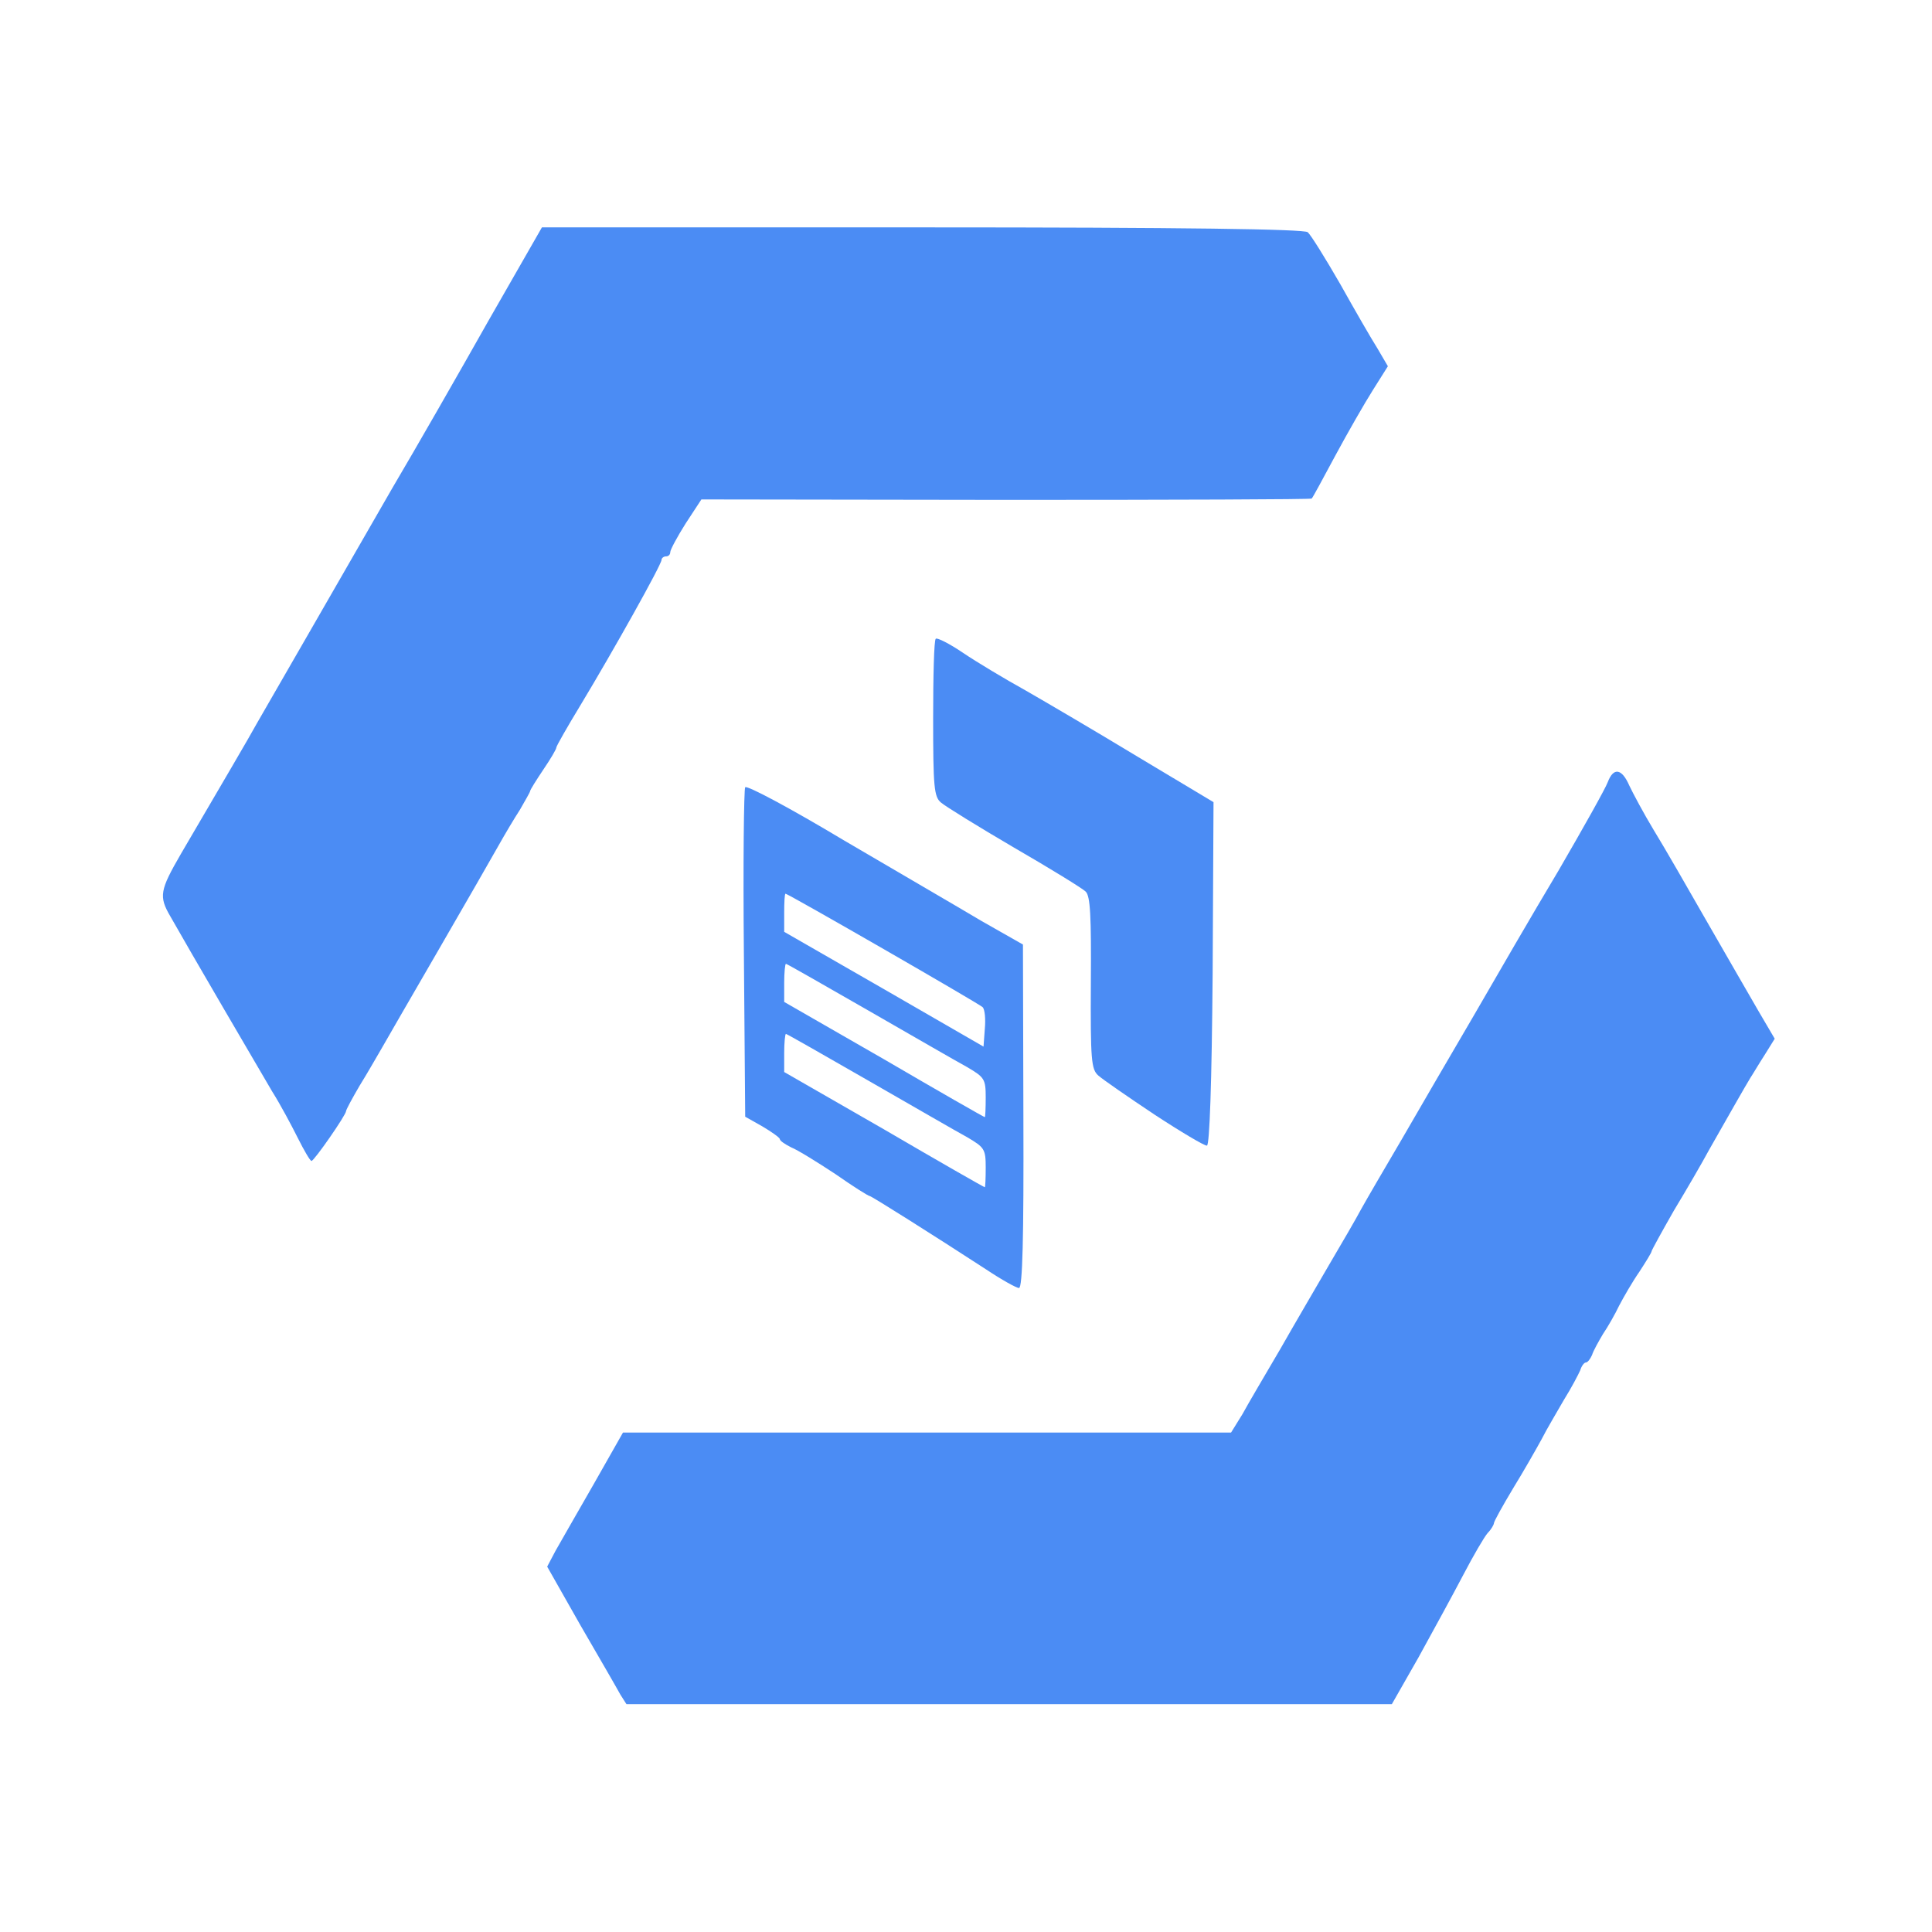
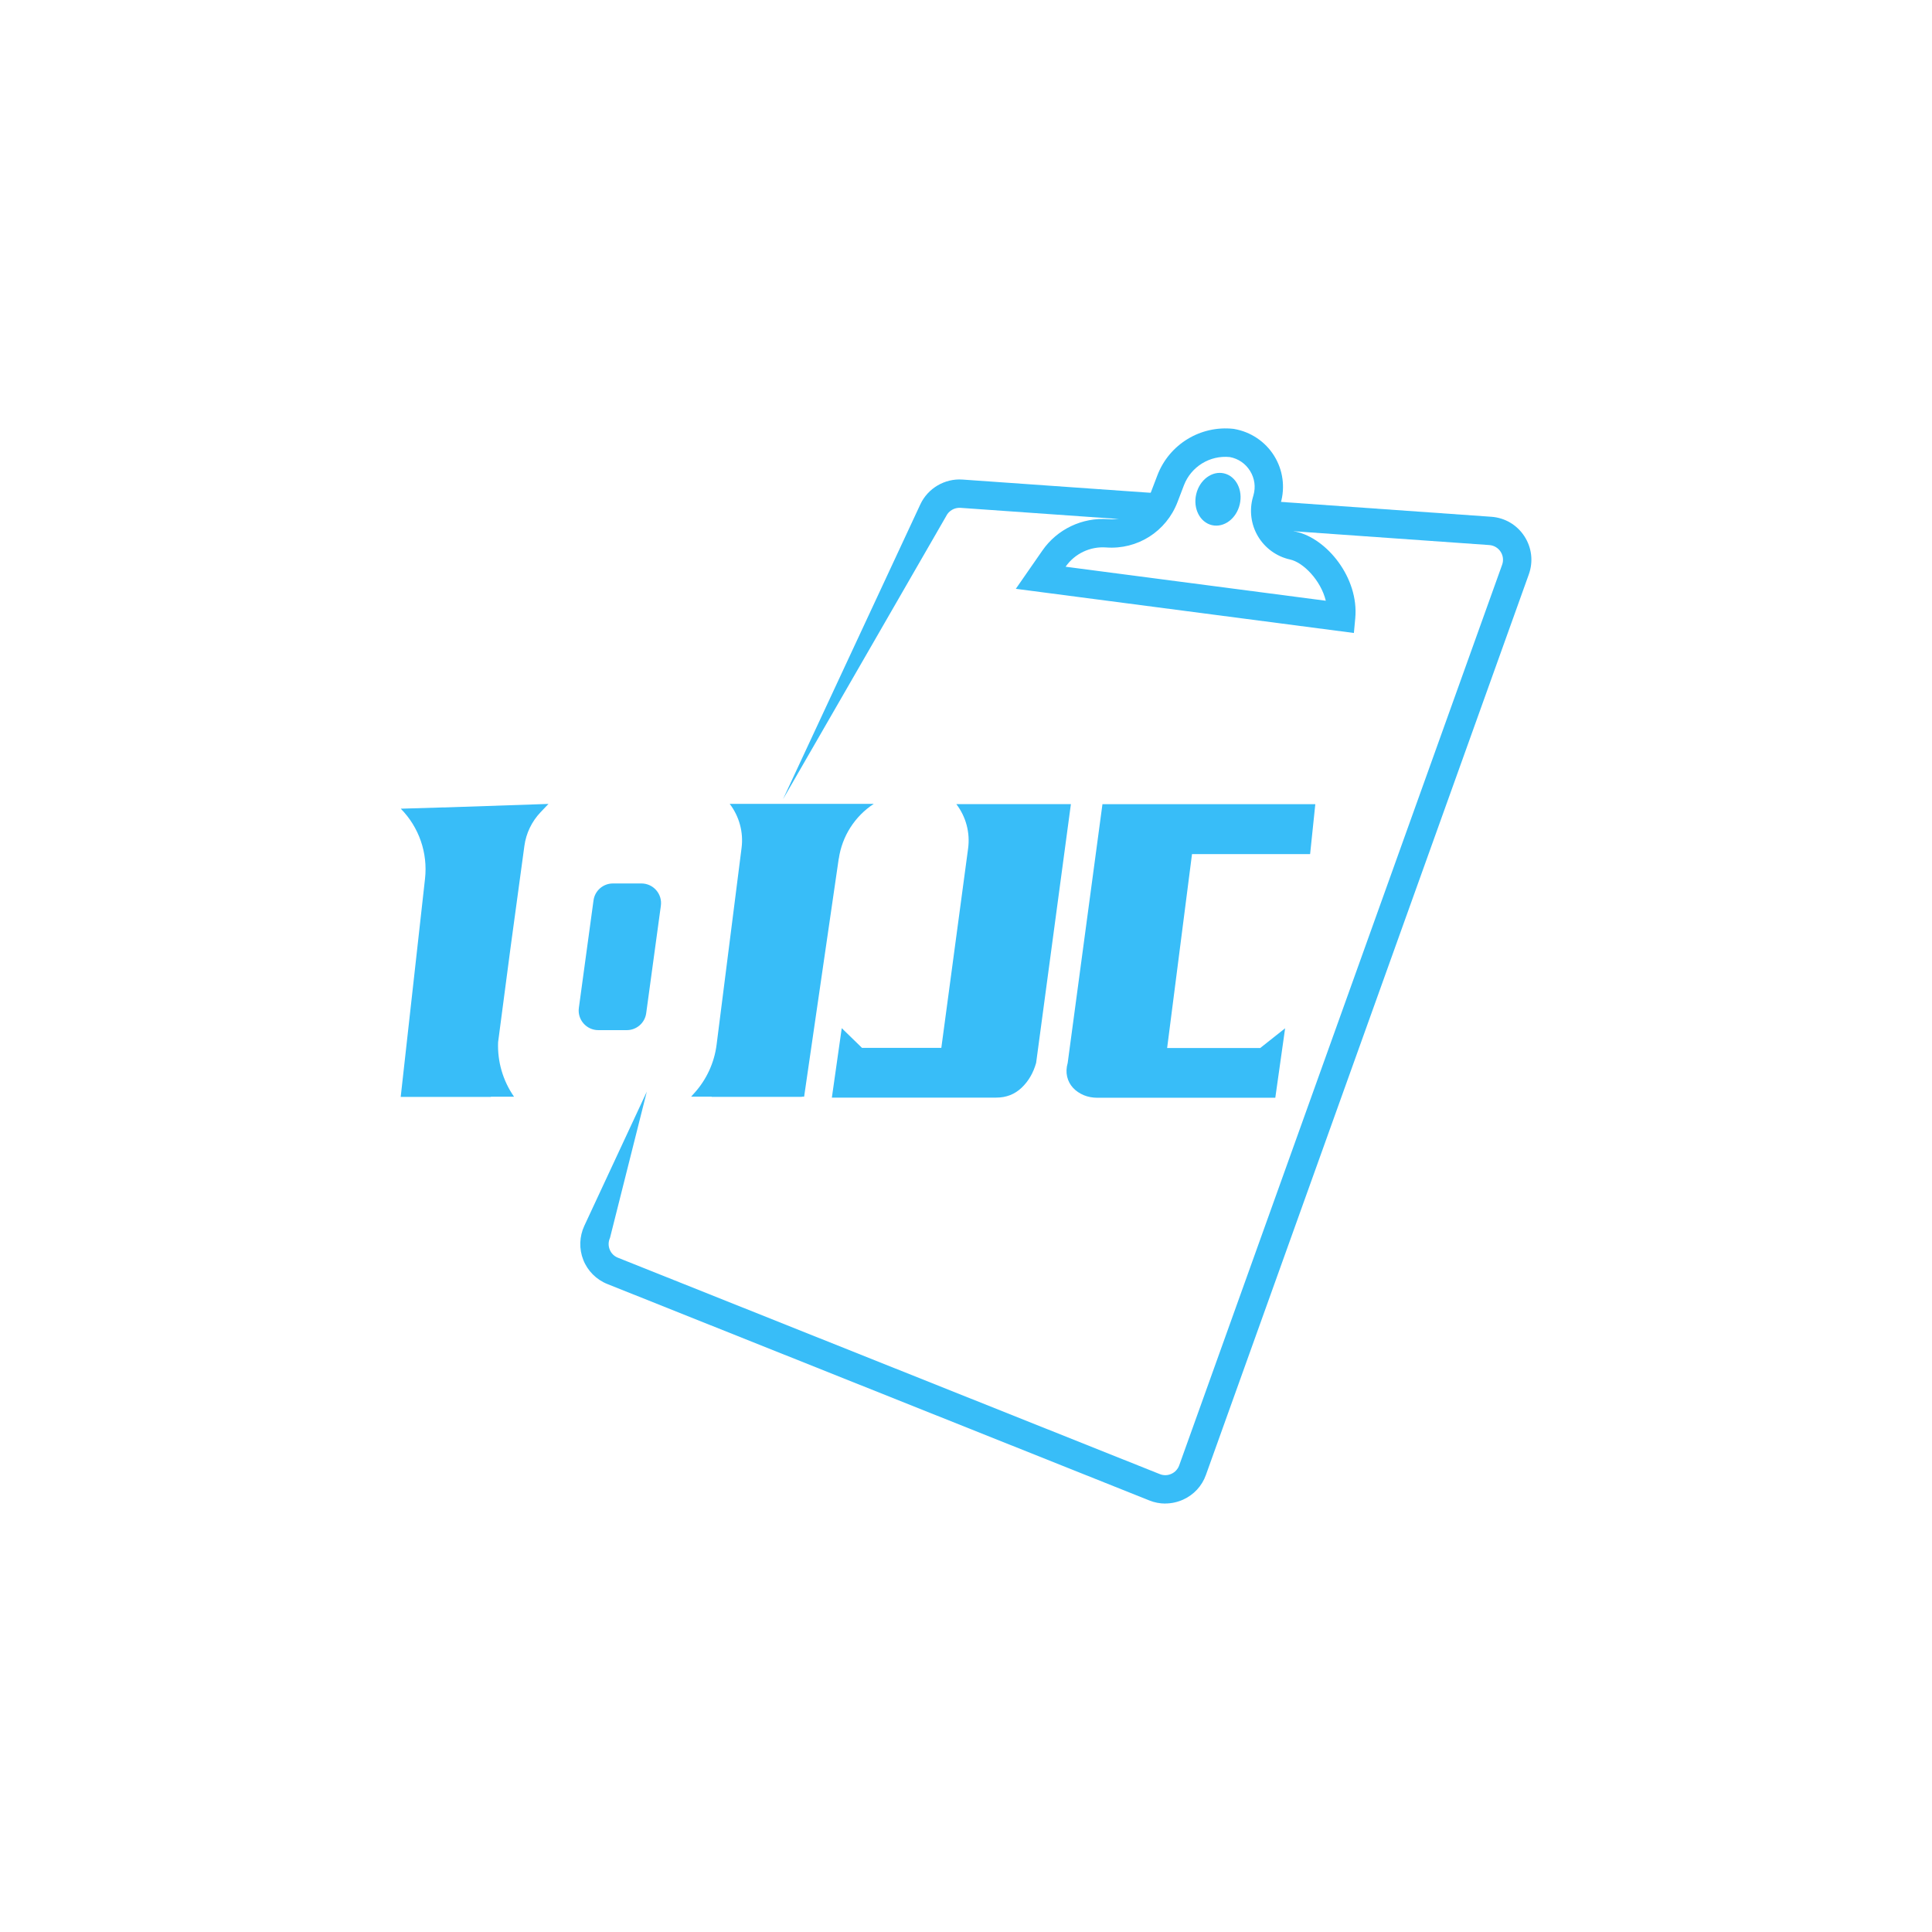
- <svg xmlns="http://www.w3.org/2000/svg" version="1.0" width="441px" height="441px" viewBox="0 0 4410 4410" preserveAspectRatio="xMidYMid meet">
-   <g id="layer101" fill="#4b8cf4" stroke="none">
-     <path d="M1416 3868 c-7 -13 -48 -84 -91 -158 l-76 -134 19 -36 c11 -19 50 -88 87 -152 l67 -118 694 0 694 0 26 -42 c13 -24 52 -90 86 -148 33 -58 84 -145 113 -195 29 -49 62 -106 72 -125 11 -20 53 -92 93 -160 40 -69 113 -195 163 -280 49 -85 136 -235 194 -332 57 -98 108 -189 113 -203 13 -34 32 -31 49 8 8 17 33 64 56 102 24 39 78 133 122 210 44 77 97 168 117 203 l37 63 -23 37 c-13 20 -27 44 -33 53 -11 18 -52 90 -94 164 -15 28 -51 90 -80 138 -28 49 -51 91 -51 93 0 3 -13 24 -28 47 -16 23 -36 58 -46 77 -9 19 -26 49 -37 65 -10 17 -22 38 -25 48 -4 9 -10 17 -14 17 -4 0 -10 8 -13 18 -4 9 -20 40 -37 67 -16 28 -40 68 -51 90 -12 22 -41 73 -65 112 -24 40 -44 76 -44 80 0 3 -6 14 -14 22 -8 9 -33 52 -56 96 -23 44 -69 128 -102 188 l-61 107 -873 0 -874 0 -14 -22z" />
-     <path d="M2250 2897 c-120 -78 -261 -167 -265 -167 -3 0 -38 -22 -78 -50 -41 -27 -86 -55 -101 -61 -14 -7 -26 -15 -26 -19 0 -3 -18 -16 -40 -29 l-39 -22 -3 -372 c-2 -205 0 -376 3 -380 4 -5 105 49 225 121 121 71 262 153 314 184 l95 54 1 392 c1 279 -2 392 -10 392 -6 0 -40 -19 -76 -43z m0 -232 c0 -42 -3 -46 -42 -69 -24 -13 -126 -72 -227 -130 -101 -58 -185 -106 -187 -106 -2 0 -4 20 -4 44 l0 43 228 131 c125 73 228 132 230 132 1 0 2 -20 2 -45z m0 -160 c0 -42 -3 -46 -42 -69 -24 -13 -126 -72 -227 -130 -101 -58 -185 -106 -187 -106 -2 0 -4 20 -4 44 l0 43 228 131 c125 73 228 132 230 132 1 0 2 -20 2 -45z m-7 -206 c-8 -8 -444 -259 -450 -259 -2 0 -3 20 -3 44 l0 43 228 131 227 131 3 -41 c2 -22 0 -44 -5 -49z" />
-     <path d="M680 2598 c-14 -28 -40 -77 -59 -107 -30 -51 -188 -321 -232 -399 -27 -46 -24 -60 24 -143 93 -159 156 -266 174 -299 27 -47 188 -326 308 -535 55 -93 154 -266 220 -383 l122 -213 867 0 c603 0 872 4 881 11 7 6 40 59 74 118 33 59 71 125 85 147 l24 41 -34 54 c-19 30 -58 98 -86 150 -28 52 -52 97 -54 98 -1 2 -315 3 -698 3 l-695 -1 -36 55 c-19 30 -35 60 -35 65 0 6 -4 10 -10 10 -5 0 -10 4 -10 8 0 11 -111 209 -184 330 -31 51 -56 95 -56 98 0 4 -13 26 -30 51 -16 24 -30 46 -30 49 0 2 -11 21 -23 42 -13 20 -35 57 -49 82 -14 25 -76 133 -138 240 -62 107 -121 209 -130 225 -10 17 -31 54 -49 83 -17 29 -31 55 -31 58 0 9 -73 114 -79 114 -3 0 -17 -24 -31 -52z" />
-     <path d="M2635 2544 c-60 -40 -118 -80 -128 -89 -16 -14 -18 -35 -17 -212 1 -151 -1 -198 -12 -208 -7 -7 -80 -52 -163 -100 -82 -48 -158 -95 -167 -103 -16 -13 -18 -36 -18 -192 0 -97 2 -179 6 -182 3 -3 31 11 62 32 31 21 96 60 143 86 47 27 163 95 257 152 l172 103 -2 391 c-2 251 -7 392 -13 393 -5 1 -59 -31 -120 -71z" />
+ <svg xmlns="http://www.w3.org/2000/svg" id="_图层_1" data-name="图层 1" viewBox="0 0 283.46 283.46">
+   <defs>
+     <style>
+       .cls-1 {
+         fill: #38bdf8;
+       }
+     </style>
+   </defs>
+   <g>
+     <path class="cls-1" d="m94.11,129.62h-4.18c-1.44,0-2.66,1.06-2.85,2.49l-2.15,15.76c-.24,1.73,1.11,3.27,2.85,3.27h4.18c1.44,0,2.66-1.06,2.85-2.49l2.15-15.76c.24-1.73-1.11-3.27-2.85-3.27Z" />
+     <path class="cls-1" d="m140.32,117.99c1.41,1.85,2.03,4.19,1.72,6.49l-3.93,29.26h-11.64l-2.97-2.89-1.45,10.19h24.11c1.47,0,2.71-.48,3.73-1.45,1.01-.96,1.72-2.18,2.13-3.65l5.1-37.96h-16.81Z" />
+     <path class="cls-1" d="m192.22,125.29l.76-7.3h-31.23l-5.1,37.96c-.2.71-.23,1.38-.08,2.02.15.63.44,1.18.87,1.64.43.46.95.81,1.56,1.07.61.25,1.27.38,1.98.38h26.13l1.44-10.19-3.65,2.89h-13.66l3.65-28.45h17.31Z" />
+     <path class="cls-1" d="m65.14,118.46l-6.34.19c2.67,2.71,3.98,6.48,3.56,10.26l-3.57,32.03h13.23v-.03h3.4c-1.64-2.35-2.45-5.16-2.34-8l1.82-13.83,2.04-14.99c.25-1.84,1.08-3.56,2.36-4.91l1.17-1.23-15.33.52h0Z" />
+     <path class="cls-1" d="m123.07,125.97c.48-3.29,2.35-6.21,5.13-8.03h-21.14c1.41,1.85,2.04,4.18,1.74,6.48l-3.66,28.84c-.33,2.63-1.46,5.1-3.23,7.07l-.51.57h3.02v.03s13.23,0,13.23,0v-.03h.33l5.08-34.94Z" />
  </g>
+   <path class="cls-1" d="m170.97,220.6c-.79,0-1.59-.15-2.35-.46l-79.51-31.75c-1.61-.64-2.9-1.93-3.53-3.54-.64-1.61-.58-3.43.15-5l9.17-19.69-5.4,21.45c-.25.55-.27,1.15-.05,1.71.22.56.65.99,1.21,1.21l79.51,31.75c.55.22,1.15.21,1.69-.04.54-.24.95-.69,1.15-1.24l47.38-132.14c.23-.64.15-1.34-.22-1.91-.37-.57-.98-.93-1.66-.98l-32.98-2.33.29-4.15,32.98,2.33c1.99.14,3.76,1.18,4.85,2.85,1.09,1.67,1.33,3.71.66,5.59l-47.38,132.14c-.58,1.63-1.78,2.92-3.36,3.63-.83.37-1.71.56-2.59.56Z" />
+   <path class="cls-1" d="m114.9,117.22l20.13-43.22c1.1-2.36,3.58-3.82,6.18-3.64l28.96,2.04-.29,4.15-28.96-2.04c-.89-.06-1.74.44-2.12,1.25l-23.9,41.47Z" />
+   <path class="cls-1" d="m198.64,92.87l-49.6-6.48,3.9-5.62c2.16-3.12,5.85-4.88,9.64-4.6,2.77.21,5.31-1.4,6.3-4l.94-2.46c1.74-4.53,6.32-7.32,11.15-6.79l.12.02c2.41.42,4.54,1.84,5.84,3.92,1.3,2.07,1.65,4.61.97,6.96l-.07.25c-.24.84-.13,1.73.32,2.48.45.76,1.17,1.28,2.03,1.47,4.47.98,9.22,6.74,8.66,12.7l-.2,2.15Zm-42.3-9.72l38.18,4.99c-.73-3-3.31-5.63-5.24-6.05-1.97-.43-3.68-1.67-4.71-3.4-1.03-1.73-1.3-3.83-.74-5.76l.07-.25c.36-1.23.18-2.51-.5-3.6-.67-1.07-1.72-1.79-2.96-2.02-2.92-.3-5.69,1.4-6.74,4.15l-.94,2.46c-1.66,4.32-5.88,7-10.49,6.65-2.32-.17-4.59.91-5.92,2.82h0Z" />
+   <ellipse class="cls-1" cx="178.71" cy="73.26" rx="3.9" ry="3.28" transform="translate(66.54 230.49) rotate(-76.79)" />
</svg>
